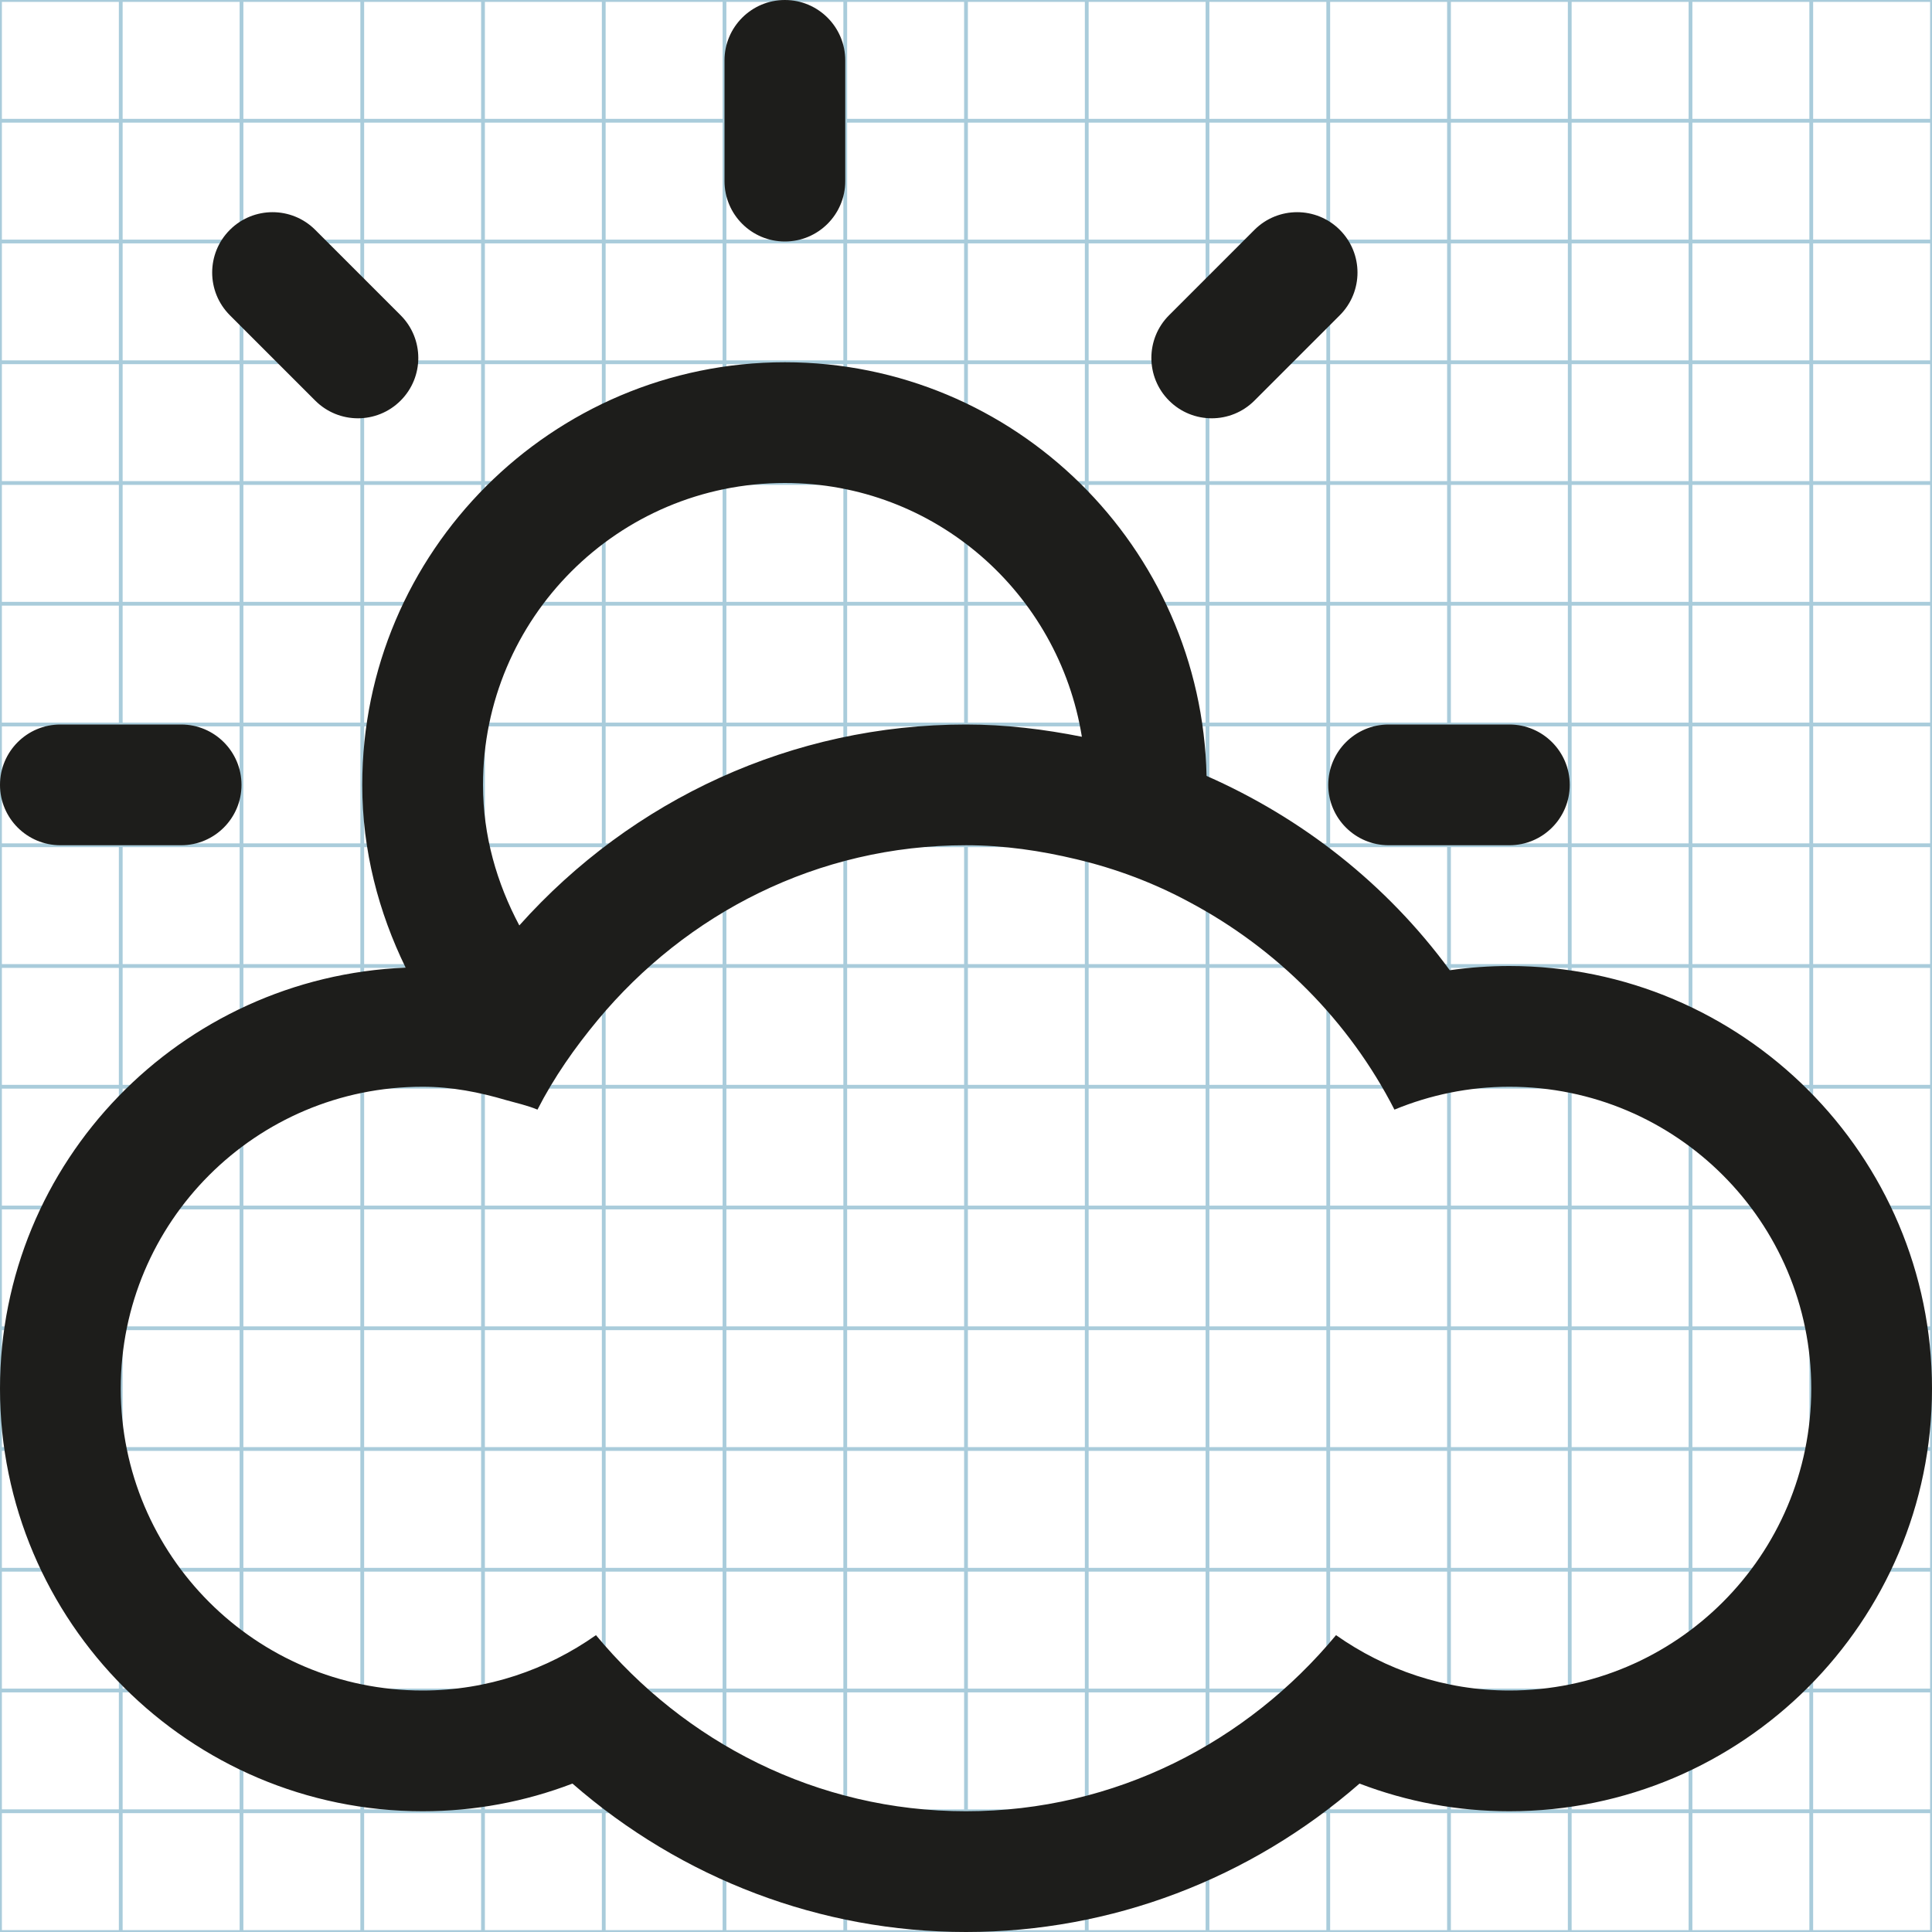
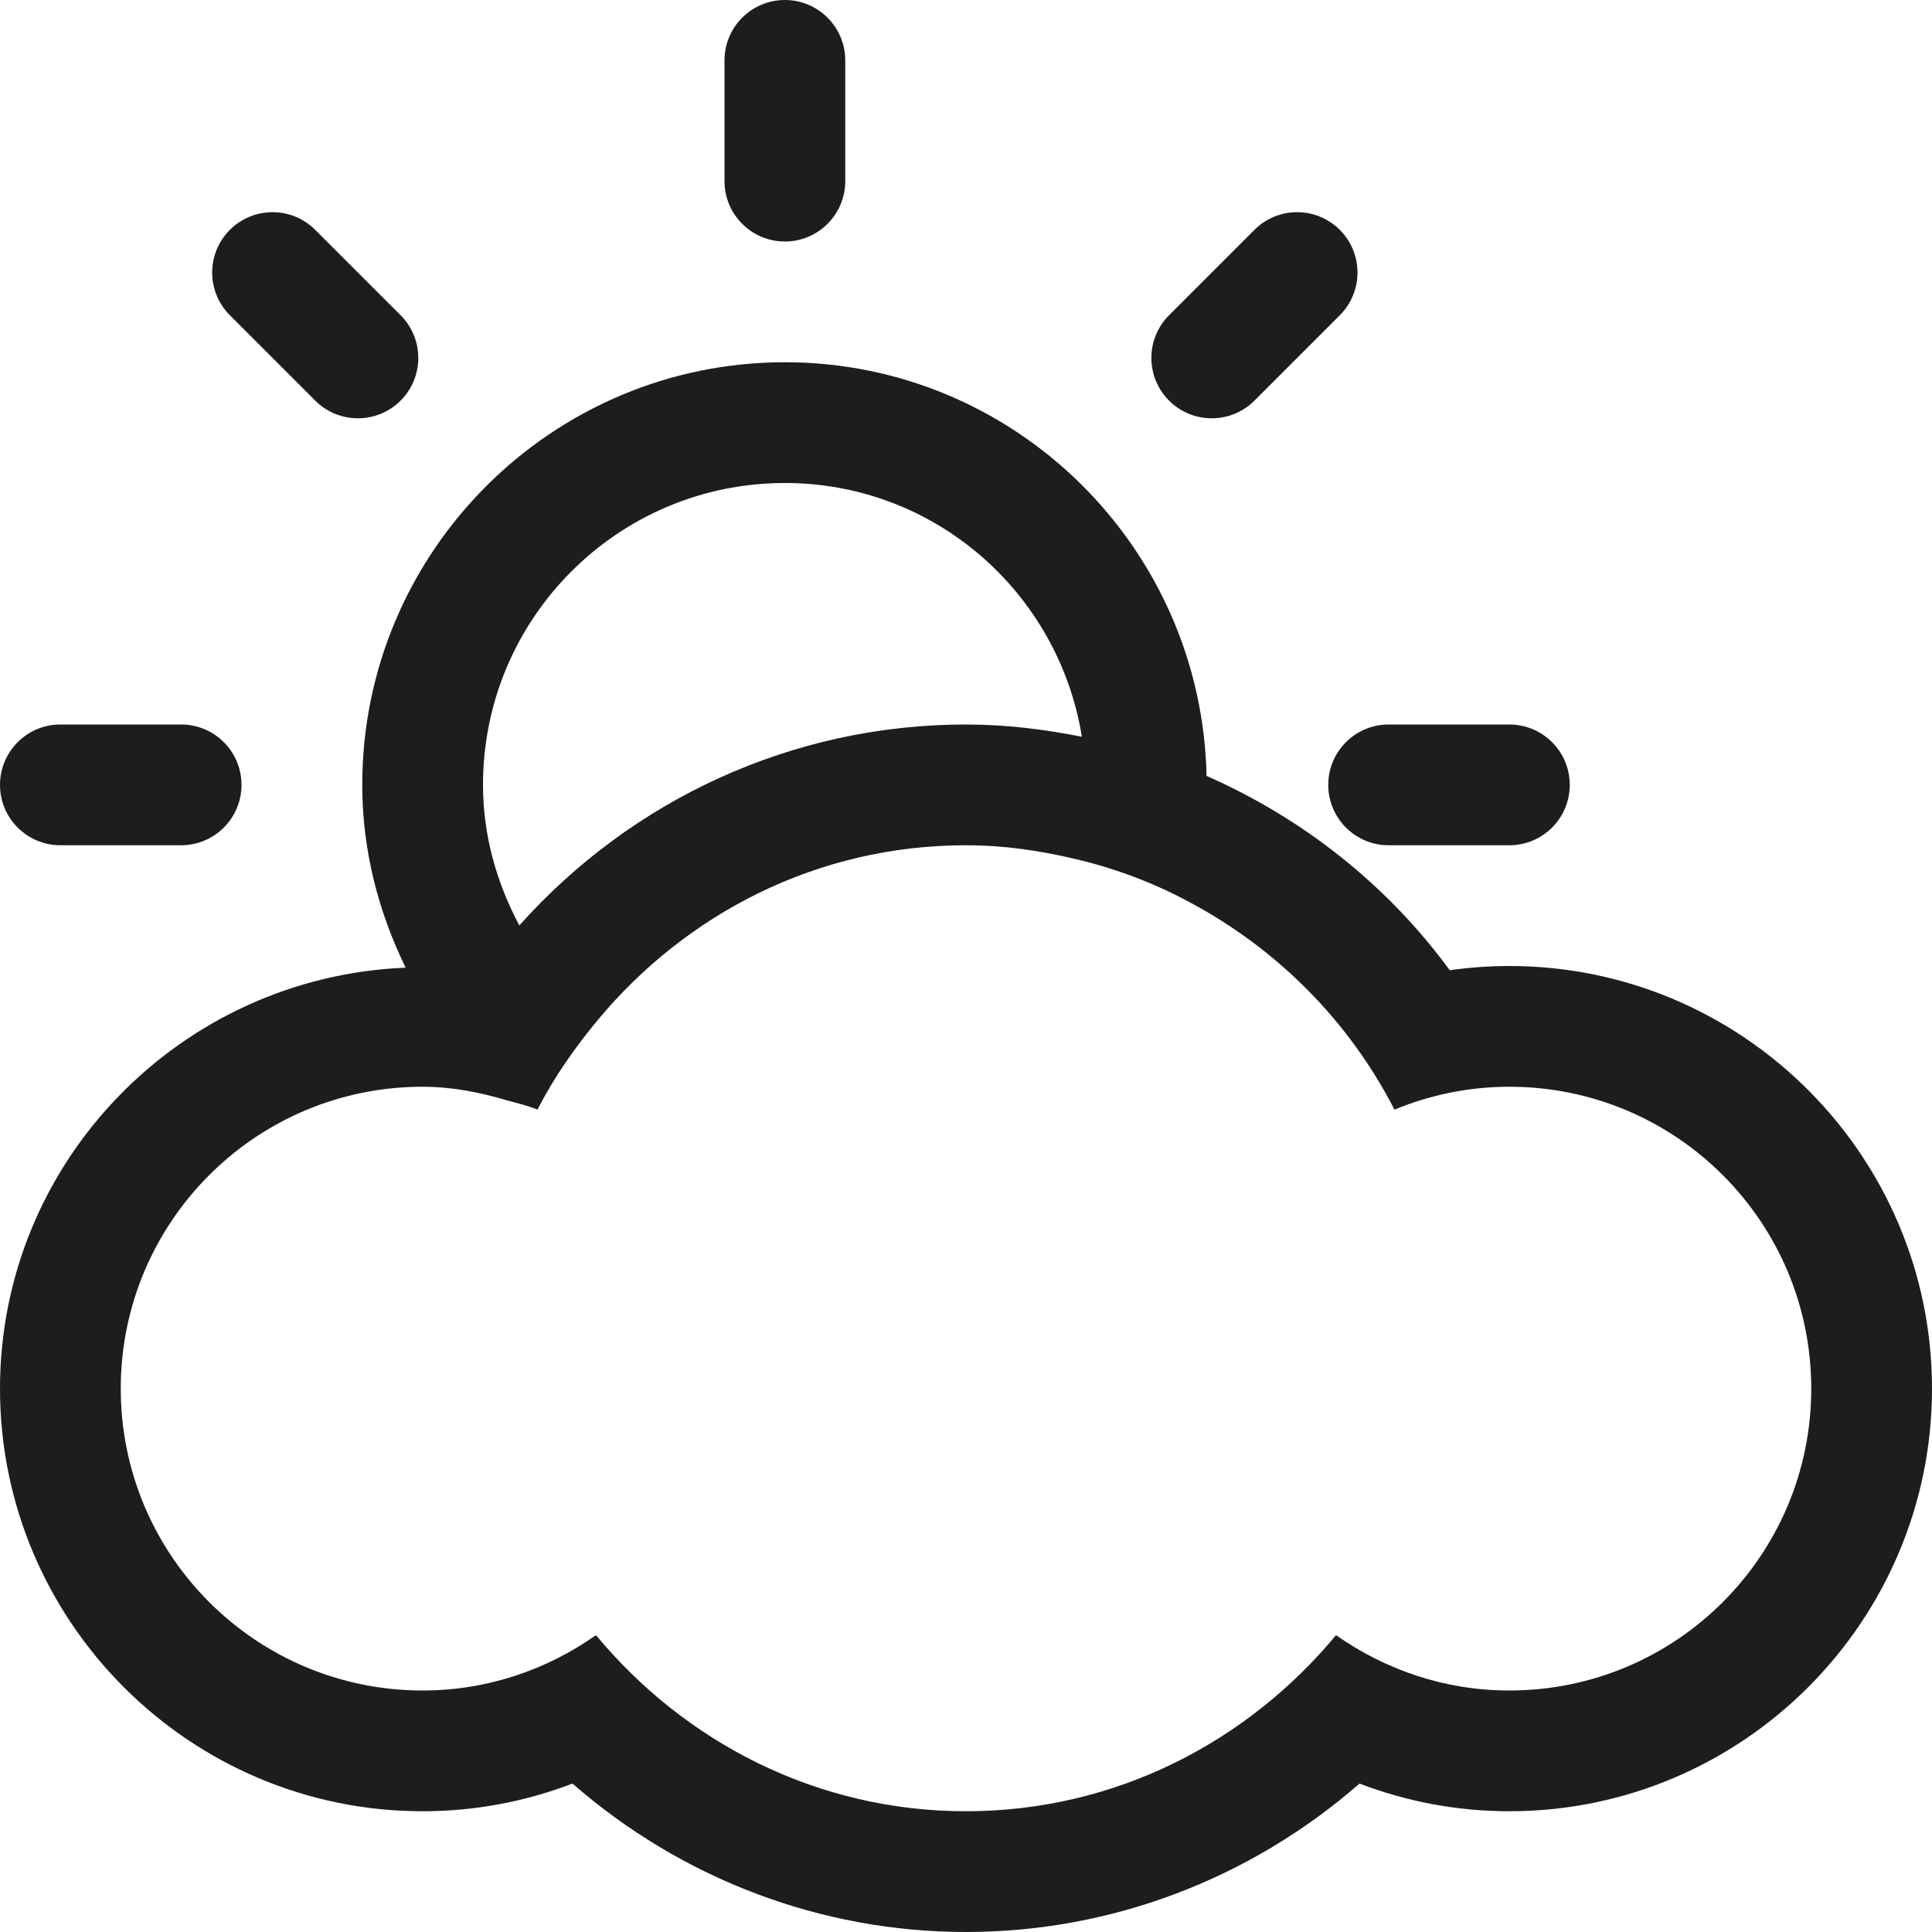
<svg xmlns="http://www.w3.org/2000/svg" version="1.1" id="Layer_1" x="0px" y="0px" width="512px" height="512px" viewBox="0 0 512 512" enable-background="new 0 0 512 512" xml:space="preserve">
-   <g id="Grid_1_">
-     <g id="Layer_1_1_">
-       <g id="Grid">
-         <g>
-           <rect fill="none" stroke="#A9CCDB" stroke-miterlimit="10" width="512" height="512" />
-           <line fill="none" stroke="#A9CCDB" stroke-miterlimit="10" x1="0" y1="480" x2="512" y2="480" />
-           <line fill="none" stroke="#A9CCDB" stroke-miterlimit="10" x1="0" y1="448" x2="512" y2="448" />
-           <line fill="none" stroke="#A9CCDB" stroke-miterlimit="10" x1="0" y1="416" x2="512" y2="416" />
-           <line fill="none" stroke="#A9CCDB" stroke-miterlimit="10" x1="0" y1="384" x2="512" y2="384" />
-           <line fill="none" stroke="#A9CCDB" stroke-miterlimit="10" x1="0" y1="352" x2="512" y2="352" />
-           <line fill="none" stroke="#A9CCDB" stroke-miterlimit="10" x1="0" y1="320" x2="512" y2="320" />
-           <line fill="none" stroke="#A9CCDB" stroke-miterlimit="10" x1="0" y1="288" x2="512" y2="288" />
-           <line fill="none" stroke="#A9CCDB" stroke-miterlimit="10" x1="0" y1="256" x2="512" y2="256" />
-           <line fill="none" stroke="#A9CCDB" stroke-miterlimit="10" x1="0" y1="224" x2="512" y2="224" />
-           <line fill="none" stroke="#A9CCDB" stroke-miterlimit="10" x1="0" y1="192" x2="512" y2="192" />
-           <line fill="none" stroke="#A9CCDB" stroke-miterlimit="10" x1="0" y1="160" x2="512" y2="160" />
-           <line fill="none" stroke="#A9CCDB" stroke-miterlimit="10" x1="0" y1="128" x2="512" y2="128" />
-           <line fill="none" stroke="#A9CCDB" stroke-miterlimit="10" x1="0" y1="96" x2="512" y2="96" />
-           <line fill="none" stroke="#A9CCDB" stroke-miterlimit="10" x1="0" y1="64" x2="512" y2="64" />
-           <line fill="none" stroke="#A9CCDB" stroke-miterlimit="10" x1="0" y1="32" x2="512" y2="32" />
-           <line fill="none" stroke="#A9CCDB" stroke-miterlimit="10" x1="480" y1="0" x2="480" y2="512" />
-           <line fill="none" stroke="#A9CCDB" stroke-miterlimit="10" x1="448" y1="0" x2="448" y2="512" />
-           <line fill="none" stroke="#A9CCDB" stroke-miterlimit="10" x1="416" y1="0" x2="416" y2="512" />
-           <line fill="none" stroke="#A9CCDB" stroke-miterlimit="10" x1="384" y1="0" x2="384" y2="512" />
-           <line fill="none" stroke="#A9CCDB" stroke-miterlimit="10" x1="352" y1="0" x2="352" y2="512" />
-           <line fill="none" stroke="#A9CCDB" stroke-miterlimit="10" x1="320" y1="0" x2="320" y2="512" />
-           <line fill="none" stroke="#A9CCDB" stroke-miterlimit="10" x1="288" y1="0" x2="288" y2="512" />
-           <line fill="none" stroke="#A9CCDB" stroke-miterlimit="10" x1="256" y1="0" x2="256" y2="512" />
-           <line fill="none" stroke="#A9CCDB" stroke-miterlimit="10" x1="224" y1="0" x2="224" y2="512" />
-           <line fill="none" stroke="#A9CCDB" stroke-miterlimit="10" x1="192" y1="0" x2="192" y2="512" />
-           <line fill="none" stroke="#A9CCDB" stroke-miterlimit="10" x1="160" y1="0" x2="160" y2="512" />
-           <line fill="none" stroke="#A9CCDB" stroke-miterlimit="10" x1="128" y1="0" x2="128" y2="512" />
-           <line fill="none" stroke="#A9CCDB" stroke-miterlimit="10" x1="96" y1="0" x2="96" y2="512" />
-           <line fill="none" stroke="#A9CCDB" stroke-miterlimit="10" x1="64" y1="0" x2="64" y2="512" />
-           <line fill="none" stroke="#A9CCDB" stroke-miterlimit="10" x1="32" y1="0" x2="32" y2="512" />
-         </g>
-       </g>
-     </g>
-   </g>
  <g>
    <g>
      <path fill="#1D1D1B" d="M208,64c8.833,0,16-7.167,16-16V16c0-8.833-7.167-16-16-16s-16,7.167-16,16v32    C192,56.833,199.167,64,208,64z M332.438,106.167l22.625-22.625c6.249-6.25,6.249-16.375,0-22.625    c-6.25-6.25-16.375-6.25-22.625,0l-22.625,22.625c-6.25,6.25-6.25,16.375,0,22.625    C316.062,112.417,326.188,112.417,332.438,106.167z M16,224h32c8.833,0,16-7.167,16-16s-7.167-16-16-16H16    c-8.833,0-16,7.167-16,16S7.167,224,16,224z M352,208c0,8.833,7.167,16,16,16h32c8.833,0,16-7.167,16-16s-7.167-16-16-16h-32    C359.167,192,352,199.167,352,208z M83.541,106.167c6.251,6.25,16.376,6.25,22.625,0c6.251-6.25,6.251-16.375,0-22.625    L83.541,60.917c-6.25-6.25-16.374-6.25-22.625,0c-6.25,6.25-6.25,16.375,0,22.625L83.541,106.167z M400,256    c-5.312,0-10.562,0.375-15.792,1.125c-16.771-22.875-39.124-40.333-64.458-51.5C318.459,145,268.938,96,208,96    c-61.75,0-112,50.25-112,112c0,17.438,4.334,33.75,11.5,48.438C47.875,258.875,0,307.812,0,368c0,61.75,50.25,112,112,112    c13.688,0,27.084-2.5,39.709-7.333C180.666,497.917,217.5,512,256,512c38.542,0,75.333-14.083,104.291-39.333    C372.916,477.5,386.312,480,400,480c61.75,0,112-50.25,112-112S461.75,256,400,256z M208,128c39.812,0,72.562,29.167,78.708,67.25    c-10.021-2-20.249-3.25-30.708-3.25c-45.938,0-88.5,19.812-118.375,53.25C131.688,234.083,128,221.542,128,208    C128,163.812,163.812,128,208,128z M400,448c-17.125,0-32.916-5.5-45.938-14.667C330.584,461.625,295.624,480,256,480    c-39.625,0-74.584-18.375-98.062-46.667C144.938,442.5,129.125,448,112,448c-44.188,0-80-35.812-80-80s35.812-80,80-80    c7.75,0,15.062,1.458,22.125,3.541c2.812,0.792,5.667,1.417,8.312,2.521c4.375-8.562,9.875-16.396,15.979-23.75    C181.792,242.188,216.562,224,256,224c10.125,0,19.834,1.458,29.25,3.709c10.562,2.499,20.542,6.291,29.834,11.291    c23.291,12.375,42.416,31.542,54.457,55.063C378.938,290.188,389.209,288,400,288c44.188,0,80,35.812,80,80S444.188,448,400,448z" />
    </g>
  </g>
</svg>
